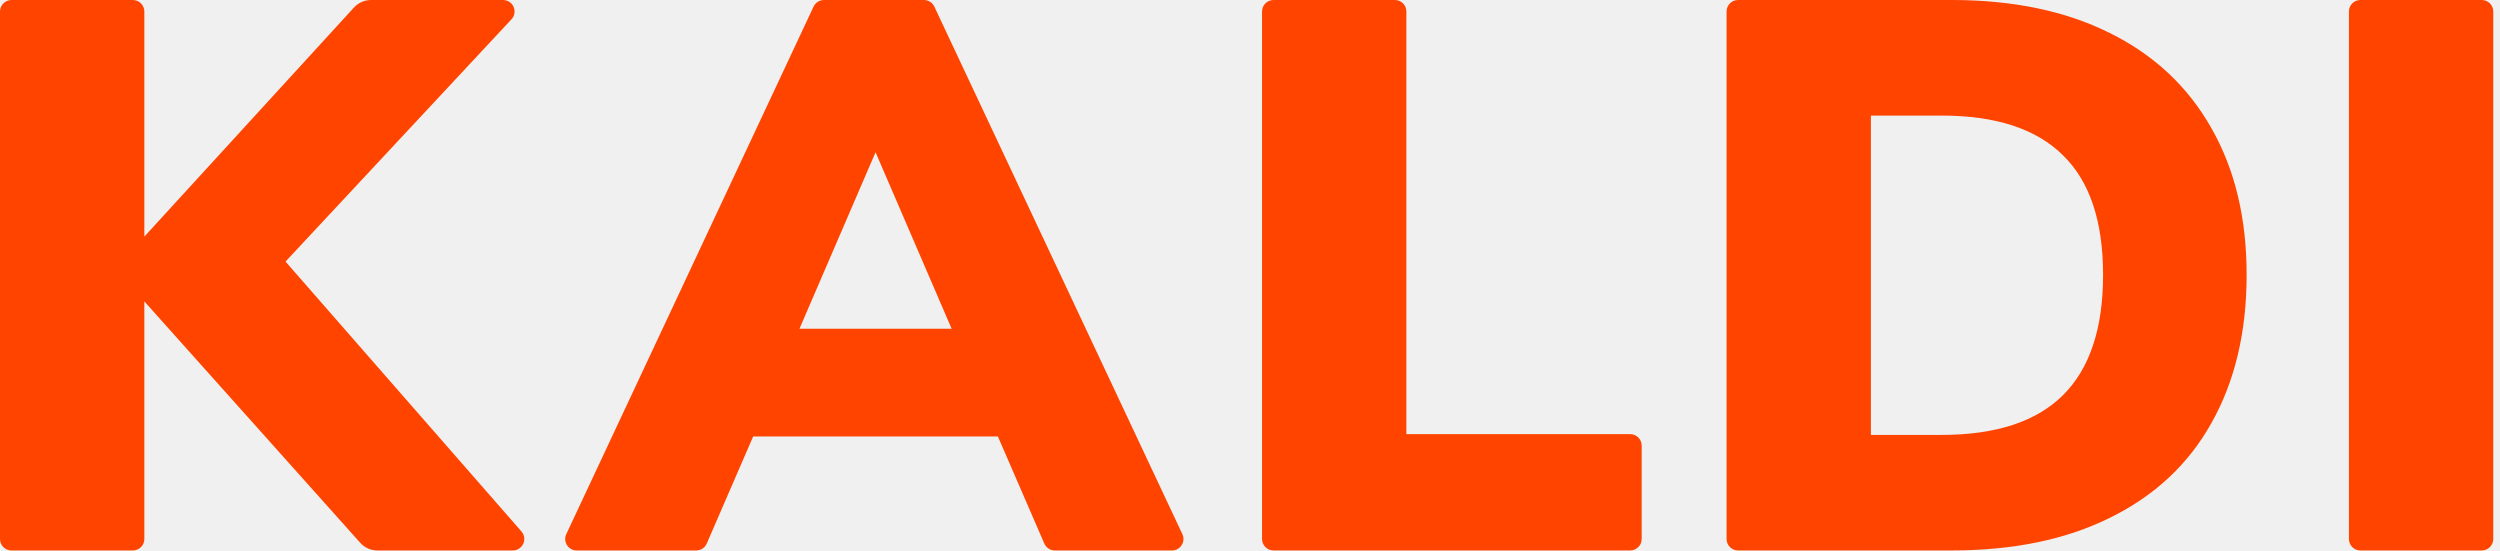
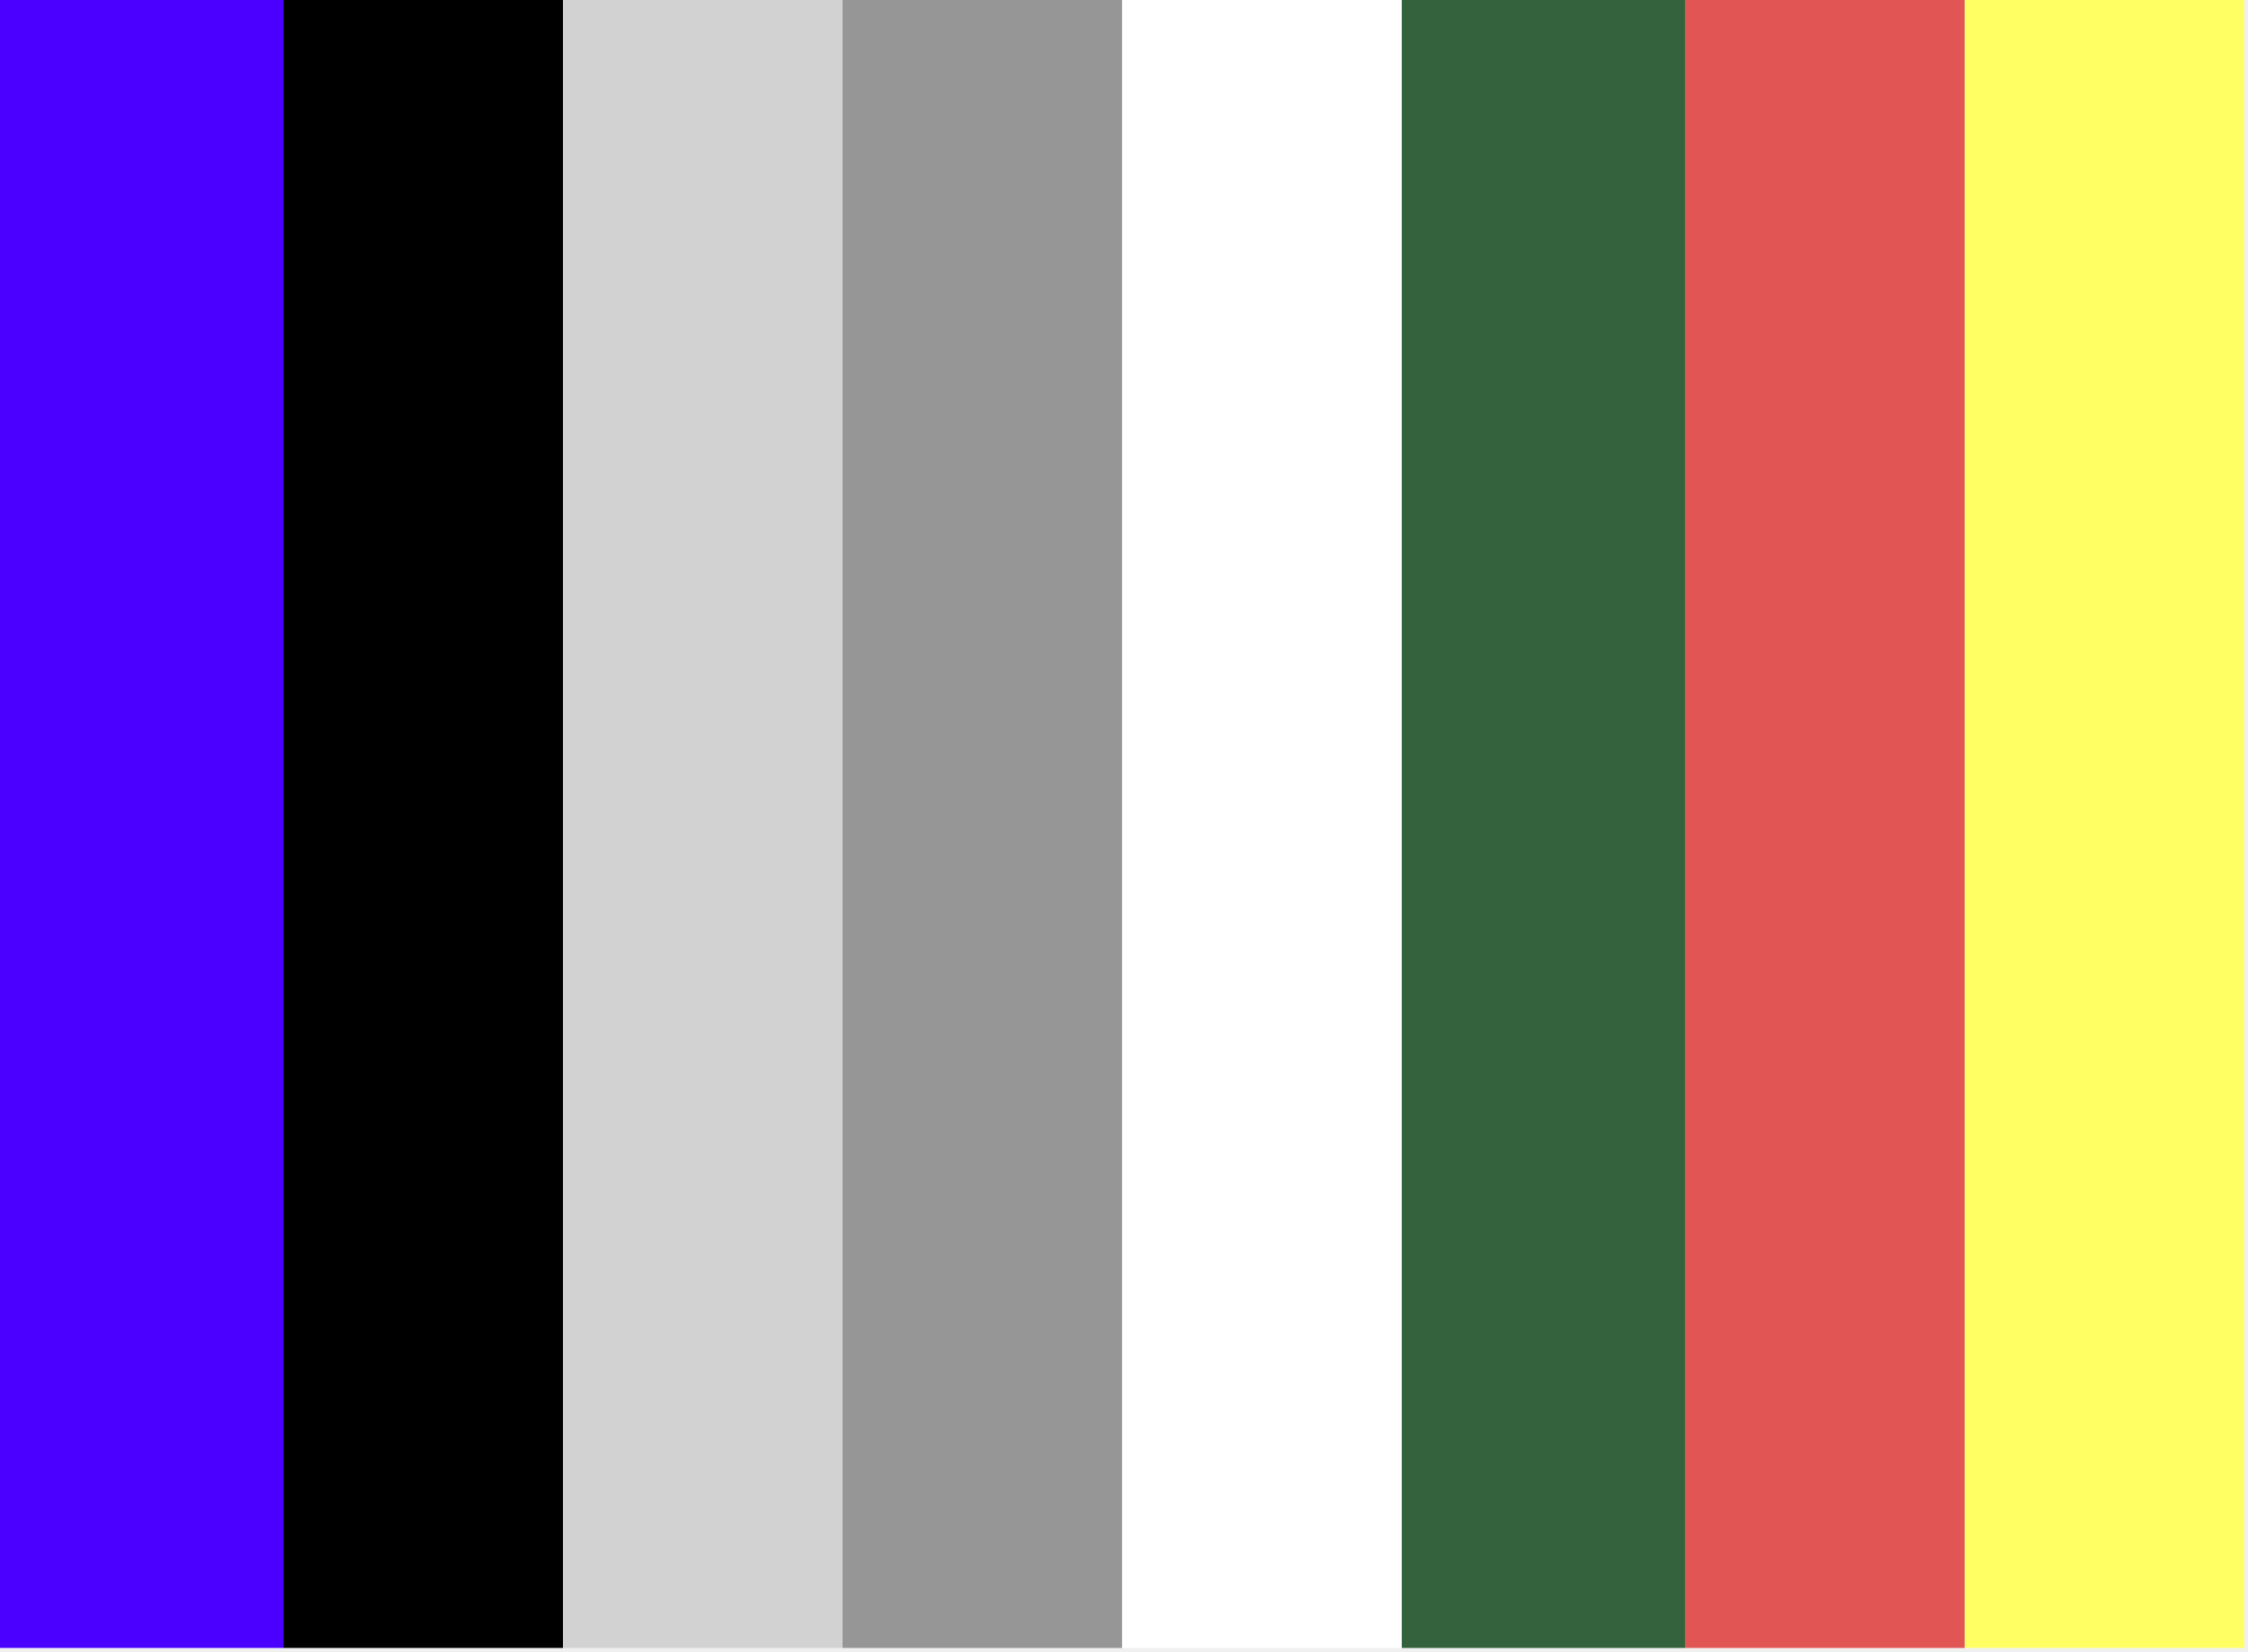
- <svg xmlns="http://www.w3.org/2000/svg" xmlns:xlink="http://www.w3.org/1999/xlink" viewBox="0 0 109 24">
-   <g transform="translate(-1470)">
-     <g style="mix-blend-mode:normal" transform="translate(1470)" fill="#f40">
-       <use xlink:href="#b" style="mix-blend-mode:normal" />
-       <use xlink:href="#c" style="mix-blend-mode:normal" />
-       <use xlink:href="#d" style="mix-blend-mode:normal" />
-       <use xlink:href="#e" style="mix-blend-mode:normal" />
-       <use xlink:href="#f" style="mix-blend-mode:normal" />
-     </g>
+ <svg xmlns="http://www.w3.org/2000/svg" width="603" height="443" overflow="hidden">
+   <defs>
+     <clipPath id="clip0">
+       <path d="M230 127 833 127 833 570 230 570Z" fill-rule="evenodd" clip-rule="evenodd" />
+     </clipPath>
+   </defs>
+   <g clip-path="url(#clip0)" transform="translate(-230 -127)">
+     <rect x="230" y="127" width="76" height="442" fill="#4B00FF" />
+     <rect x="306" y="127" width="75" height="442" />
+     <rect x="381" y="127" width="75" height="442" fill="#D2D2D2" />
+     <rect x="456" y="127" width="75" height="442" fill="#969696" />
+     <rect x="531" y="127" width="75" height="442" fill="#FFFFFF" />
+     <rect x="606" y="127" width="76" height="442" fill="#34623C" />
+     <rect x="682" y="127" width="75" height="442" fill="#E15555" />
+     <rect x="757" y="127" width="75" height="442" fill="#FFFF64" />
  </g>
-   <defs>
-     <path id="b" d="M22.735 23.171c.283.323.053.829-.376.829h-5.907c-.285 0-.556-.121-.745-.333l-9.414-10.526v10.36c0 .276-.224.5-.5.5h-5.293c-.276 0-.5-.224-.5-.5v-23c0-.276.224-.5.5-.5h5.293c.276 0 .5.224.5.5v9.815l9.141-9.99c.19-.207.457-.325.738-.325h5.762c.437 0 .664.521.366.841l-9.851 10.563 10.287 11.767z" />
-     <path id="c" d="M45.991 24c-.199 0-.38-.118-.459-.301l-2.024-4.669h-10.67l-2.024 4.669c-.079.183-.259.301-.459.301h-5.212c-.366 0-.608-.381-.453-.712l10.782-23c.082-.176.259-.288.453-.288h4.358c.194 0 .37.112.453.287l10.815 23c.156.332-.086.713-.452.713h-5.108zm-11.135-9.668h6.635l-3.317-7.694-3.317 7.694z" />
-     <path id="d" d="M55.525 24c-.276 0-.5-.224-.5-.5v-23c0-.276.224-.5.5-.5h5.293c.276 0 .5.224.5.5v18.428h9.759c.276 0 .5.224.5.5v4.072c0 .276-.224.5-.5.5h-15.552z" />
-     <path id="e" d="M75.279.5c0-.276.224-.5.5-.5h9.315c2.667 0 4.959.477 6.874 1.43 1.938.953 3.42 2.338 4.446 4.153 1.026 1.793 1.539 3.926 1.539 6.4 0 2.496-.513 4.652-1.539 6.468-1.003 1.793-2.474 3.166-4.412 4.119-1.915.953-4.218 1.43-6.908 1.43h-9.315c-.276 0-.5-.224-.5-.5v-23zm9.37 18.462c2.371 0 4.138-.579 5.301-1.736 1.163-1.157 1.744-2.905 1.744-5.242 0-2.338-.581-4.074-1.744-5.209-1.163-1.157-2.93-1.736-5.301-1.736h-3.078v13.923h3.078z" />
-     <path id="f" d="M102.913 24c-.276 0-.5-.224-.5-.5v-23c0-.276.224-.5.5-.5h5.293c.276 0 .5.224.5.5v23c0 .276-.224.5-.5.5h-5.293z" />
-   </defs>
</svg>
